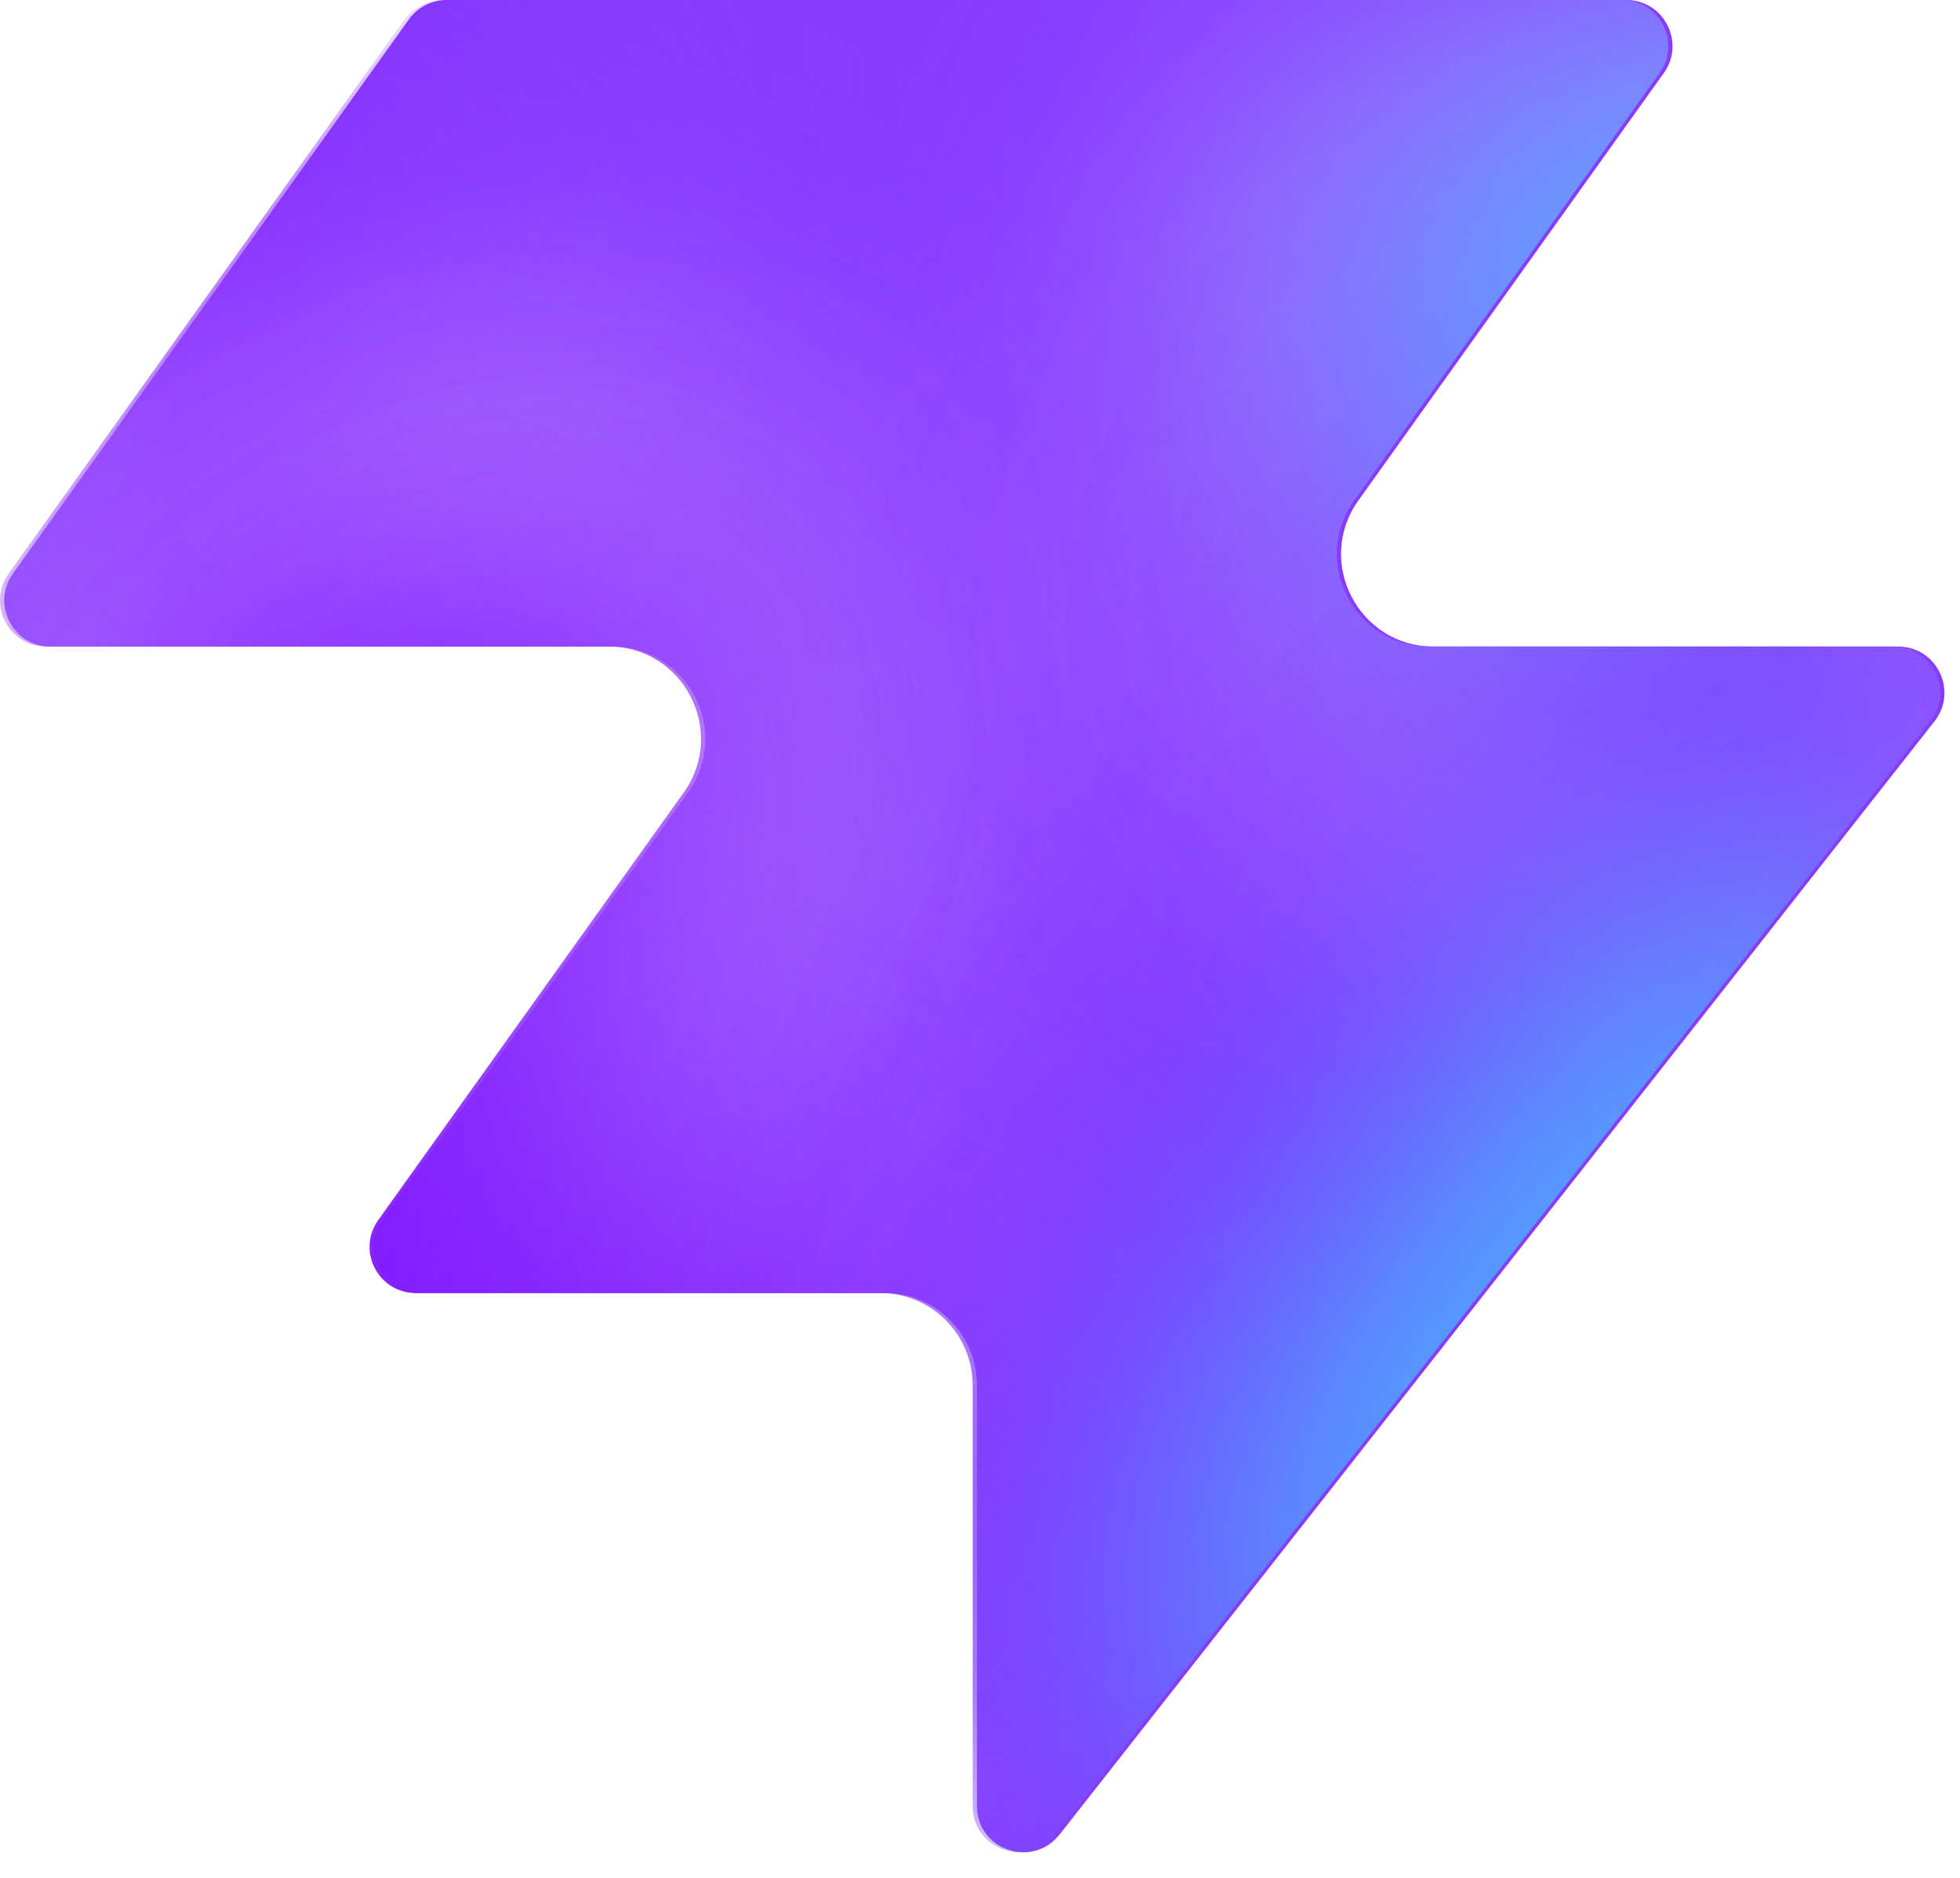
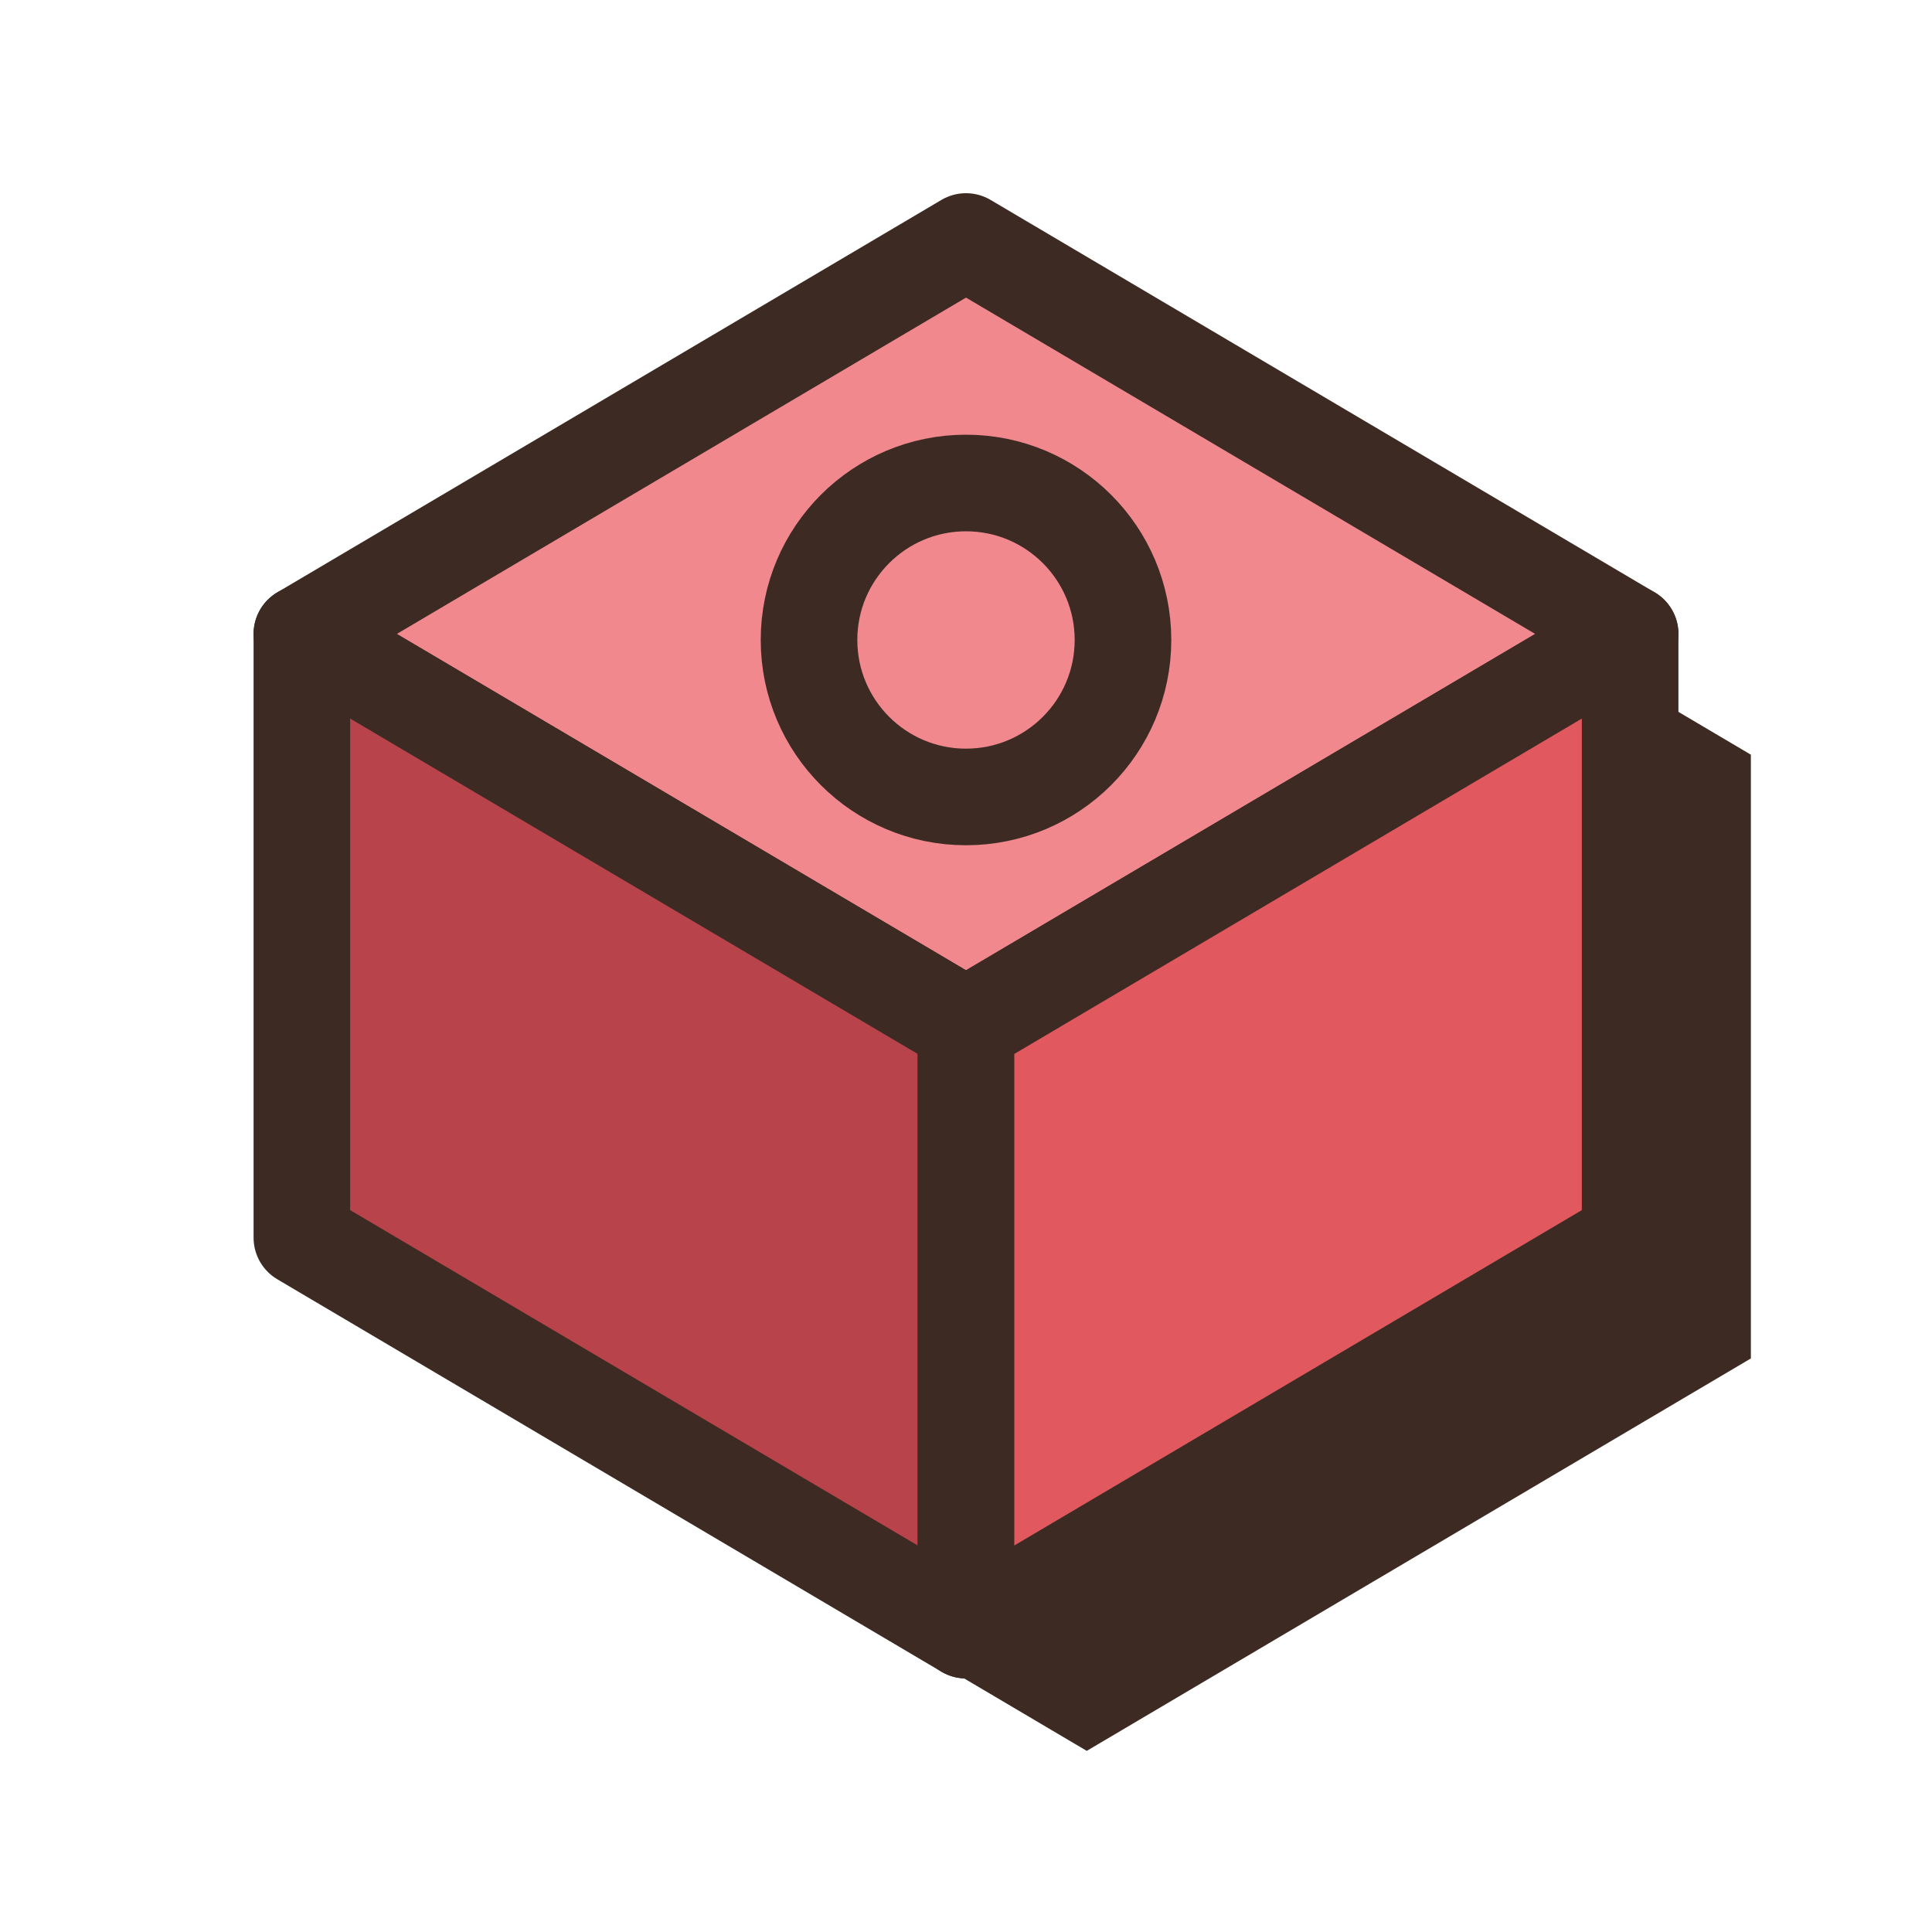
- <svg xmlns="http://www.w3.org/2000/svg" width="48" height="46" fill="none" viewBox="0 0 48 46">
-   <path fill="#863bff" d="M25.946 44.938c-.664.845-2.021.375-2.021-.698V33.937a2.26 2.26 0 0 0-2.262-2.262H10.287c-.92 0-1.456-1.04-.92-1.788l7.48-10.471c1.07-1.497 0-3.578-1.842-3.578H1.237c-.92 0-1.456-1.04-.92-1.788L10.013.474c.214-.297.556-.474.92-.474h28.894c.92 0 1.456 1.04.92 1.788l-7.48 10.471c-1.07 1.498 0 3.579 1.842 3.579h11.377c.943 0 1.473 1.088.89 1.83L25.947 44.94z" style="fill:#863bff;fill:color(display-p3 .525 .23 1);fill-opacity:1" />
-   <mask id="a" width="48" height="46" x="0" y="0" maskUnits="userSpaceOnUse" style="mask-type:alpha">
-     <path fill="#000" d="M25.842 44.938c-.664.844-2.021.375-2.021-.698V33.937a2.26 2.26 0 0 0-2.262-2.262H10.183c-.92 0-1.456-1.04-.92-1.788l7.48-10.471c1.07-1.498 0-3.579-1.842-3.579H1.133c-.92 0-1.456-1.04-.92-1.787L9.91.473c.214-.297.556-.474.92-.474h28.894c.92 0 1.456 1.04.92 1.788l-7.48 10.471c-1.07 1.498 0 3.578 1.842 3.578h11.377c.943 0 1.473 1.088.89 1.832L25.843 44.94z" style="fill:#000;fill-opacity:1" />
-   </mask>
-   <g mask="url(#a)">
-     <g filter="url(#b)">
-       <ellipse cx="5.508" cy="14.704" fill="#ede6ff" rx="5.508" ry="14.704" style="fill:#ede6ff;fill:color(display-p3 .927 .903 1);fill-opacity:1" transform="matrix(.00324 1 1 -.00324 -4.47 31.516)" />
-     </g>
-     <g filter="url(#c)">
-       <ellipse cx="10.399" cy="29.851" fill="#ede6ff" rx="10.399" ry="29.851" style="fill:#ede6ff;fill:color(display-p3 .927 .903 1);fill-opacity:1" transform="matrix(.00324 1 1 -.00324 -39.328 7.883)" />
-     </g>
-     <g filter="url(#d)">
-       <ellipse cx="5.508" cy="30.487" fill="#7e14ff" rx="5.508" ry="30.487" style="fill:#7e14ff;fill:color(display-p3 .492 .077 1);fill-opacity:1" transform="rotate(89.814 -25.913 -14.639)scale(1 -1)" />
-     </g>
-     <g filter="url(#e)">
-       <ellipse cx="5.508" cy="30.599" fill="#7e14ff" rx="5.508" ry="30.599" style="fill:#7e14ff;fill:color(display-p3 .492 .077 1);fill-opacity:1" transform="rotate(89.814 -32.644 -3.334)scale(1 -1)" />
-     </g>
-     <g filter="url(#f)">
-       <ellipse cx="5.508" cy="30.599" fill="#7e14ff" rx="5.508" ry="30.599" style="fill:#7e14ff;fill:color(display-p3 .492 .077 1);fill-opacity:1" transform="matrix(.00324 1 1 -.00324 -34.34 30.47)" />
-     </g>
-     <g filter="url(#g)">
-       <ellipse cx="14.072" cy="22.078" fill="#ede6ff" rx="14.072" ry="22.078" style="fill:#ede6ff;fill:color(display-p3 .927 .903 1);fill-opacity:1" transform="rotate(93.35 24.506 48.493)scale(-1 1)" />
-     </g>
-     <g filter="url(#h)">
-       <ellipse cx="3.47" cy="21.501" fill="#7e14ff" rx="3.47" ry="21.501" style="fill:#7e14ff;fill:color(display-p3 .492 .077 1);fill-opacity:1" transform="rotate(89.009 28.708 47.59)scale(-1 1)" />
-     </g>
-     <g filter="url(#i)">
-       <ellipse cx="3.47" cy="21.501" fill="#7e14ff" rx="3.47" ry="21.501" style="fill:#7e14ff;fill:color(display-p3 .492 .077 1);fill-opacity:1" transform="rotate(89.009 28.708 47.59)scale(-1 1)" />
-     </g>
-     <g filter="url(#j)">
-       <ellipse cx=".387" cy="8.972" fill="#7e14ff" rx="4.407" ry="29.108" style="fill:#7e14ff;fill:color(display-p3 .492 .077 1);fill-opacity:1" transform="rotate(39.51 .387 8.972)" />
-     </g>
-     <g filter="url(#k)">
-       <ellipse cx="47.523" cy="-6.092" fill="#7e14ff" rx="4.407" ry="29.108" style="fill:#7e14ff;fill:color(display-p3 .492 .077 1);fill-opacity:1" transform="rotate(37.892 47.523 -6.092)" />
-     </g>
-     <g filter="url(#l)">
-       <ellipse cx="41.412" cy="6.333" fill="#47bfff" rx="5.971" ry="9.665" style="fill:#47bfff;fill:color(display-p3 .28 .748 1);fill-opacity:1" transform="rotate(37.892 41.412 6.333)" />
-     </g>
-     <g filter="url(#m)">
-       <ellipse cx="-1.879" cy="38.332" fill="#7e14ff" rx="4.407" ry="29.108" style="fill:#7e14ff;fill:color(display-p3 .492 .077 1);fill-opacity:1" transform="rotate(37.892 -1.88 38.332)" />
-     </g>
-     <g filter="url(#n)">
-       <ellipse cx="-1.879" cy="38.332" fill="#7e14ff" rx="4.407" ry="29.108" style="fill:#7e14ff;fill:color(display-p3 .492 .077 1);fill-opacity:1" transform="rotate(37.892 -1.88 38.332)" />
-     </g>
-     <g filter="url(#o)">
-       <ellipse cx="35.651" cy="29.907" fill="#7e14ff" rx="4.407" ry="29.108" style="fill:#7e14ff;fill:color(display-p3 .492 .077 1);fill-opacity:1" transform="rotate(37.892 35.651 29.907)" />
-     </g>
-     <g filter="url(#p)">
-       <ellipse cx="38.418" cy="32.4" fill="#47bfff" rx="5.971" ry="15.297" style="fill:#47bfff;fill:color(display-p3 .28 .748 1);fill-opacity:1" transform="rotate(37.892 38.418 32.4)" />
-     </g>
-   </g>
-   <defs>
-     <filter id="b" width="60.045" height="41.654" x="-19.77" y="16.149" color-interpolation-filters="sRGB" filterUnits="userSpaceOnUse">
-       <feFlood flood-opacity="0" result="BackgroundImageFix" />
-       <feBlend in="SourceGraphic" in2="BackgroundImageFix" result="shape" />
-       <feGaussianBlur result="effect1_foregroundBlur_2002_17158" stdDeviation="7.659" />
-     </filter>
-     <filter id="c" width="90.34" height="51.437" x="-54.613" y="-7.533" color-interpolation-filters="sRGB" filterUnits="userSpaceOnUse">
-       <feFlood flood-opacity="0" result="BackgroundImageFix" />
-       <feBlend in="SourceGraphic" in2="BackgroundImageFix" result="shape" />
-       <feGaussianBlur result="effect1_foregroundBlur_2002_17158" stdDeviation="7.659" />
-     </filter>
-     <filter id="d" width="79.355" height="29.4" x="-49.64" y="2.03" color-interpolation-filters="sRGB" filterUnits="userSpaceOnUse">
-       <feFlood flood-opacity="0" result="BackgroundImageFix" />
-       <feBlend in="SourceGraphic" in2="BackgroundImageFix" result="shape" />
-       <feGaussianBlur result="effect1_foregroundBlur_2002_17158" stdDeviation="4.596" />
-     </filter>
-     <filter id="e" width="79.579" height="29.4" x="-45.045" y="20.029" color-interpolation-filters="sRGB" filterUnits="userSpaceOnUse">
-       <feFlood flood-opacity="0" result="BackgroundImageFix" />
-       <feBlend in="SourceGraphic" in2="BackgroundImageFix" result="shape" />
-       <feGaussianBlur result="effect1_foregroundBlur_2002_17158" stdDeviation="4.596" />
-     </filter>
-     <filter id="f" width="79.579" height="29.4" x="-43.513" y="21.178" color-interpolation-filters="sRGB" filterUnits="userSpaceOnUse">
-       <feFlood flood-opacity="0" result="BackgroundImageFix" />
-       <feBlend in="SourceGraphic" in2="BackgroundImageFix" result="shape" />
-       <feGaussianBlur result="effect1_foregroundBlur_2002_17158" stdDeviation="4.596" />
-     </filter>
-     <filter id="g" width="74.749" height="58.852" x="15.756" y="-17.901" color-interpolation-filters="sRGB" filterUnits="userSpaceOnUse">
-       <feFlood flood-opacity="0" result="BackgroundImageFix" />
-       <feBlend in="SourceGraphic" in2="BackgroundImageFix" result="shape" />
-       <feGaussianBlur result="effect1_foregroundBlur_2002_17158" stdDeviation="7.659" />
-     </filter>
-     <filter id="h" width="61.377" height="25.362" x="23.548" y="2.284" color-interpolation-filters="sRGB" filterUnits="userSpaceOnUse">
-       <feFlood flood-opacity="0" result="BackgroundImageFix" />
-       <feBlend in="SourceGraphic" in2="BackgroundImageFix" result="shape" />
-       <feGaussianBlur result="effect1_foregroundBlur_2002_17158" stdDeviation="4.596" />
-     </filter>
-     <filter id="i" width="61.377" height="25.362" x="23.548" y="2.284" color-interpolation-filters="sRGB" filterUnits="userSpaceOnUse">
-       <feFlood flood-opacity="0" result="BackgroundImageFix" />
-       <feBlend in="SourceGraphic" in2="BackgroundImageFix" result="shape" />
-       <feGaussianBlur result="effect1_foregroundBlur_2002_17158" stdDeviation="4.596" />
-     </filter>
-     <filter id="j" width="56.045" height="63.649" x="-27.636" y="-22.853" color-interpolation-filters="sRGB" filterUnits="userSpaceOnUse">
-       <feFlood flood-opacity="0" result="BackgroundImageFix" />
-       <feBlend in="SourceGraphic" in2="BackgroundImageFix" result="shape" />
-       <feGaussianBlur result="effect1_foregroundBlur_2002_17158" stdDeviation="4.596" />
-     </filter>
-     <filter id="k" width="54.814" height="64.646" x="20.116" y="-38.415" color-interpolation-filters="sRGB" filterUnits="userSpaceOnUse">
-       <feFlood flood-opacity="0" result="BackgroundImageFix" />
-       <feBlend in="SourceGraphic" in2="BackgroundImageFix" result="shape" />
-       <feGaussianBlur result="effect1_foregroundBlur_2002_17158" stdDeviation="4.596" />
-     </filter>
-     <filter id="l" width="33.541" height="35.313" x="24.641" y="-11.323" color-interpolation-filters="sRGB" filterUnits="userSpaceOnUse">
-       <feFlood flood-opacity="0" result="BackgroundImageFix" />
-       <feBlend in="SourceGraphic" in2="BackgroundImageFix" result="shape" />
-       <feGaussianBlur result="effect1_foregroundBlur_2002_17158" stdDeviation="4.596" />
-     </filter>
-     <filter id="m" width="54.814" height="64.646" x="-29.286" y="6.009" color-interpolation-filters="sRGB" filterUnits="userSpaceOnUse">
-       <feFlood flood-opacity="0" result="BackgroundImageFix" />
-       <feBlend in="SourceGraphic" in2="BackgroundImageFix" result="shape" />
-       <feGaussianBlur result="effect1_foregroundBlur_2002_17158" stdDeviation="4.596" />
-     </filter>
-     <filter id="n" width="54.814" height="64.646" x="-29.286" y="6.009" color-interpolation-filters="sRGB" filterUnits="userSpaceOnUse">
-       <feFlood flood-opacity="0" result="BackgroundImageFix" />
-       <feBlend in="SourceGraphic" in2="BackgroundImageFix" result="shape" />
-       <feGaussianBlur result="effect1_foregroundBlur_2002_17158" stdDeviation="4.596" />
-     </filter>
-     <filter id="o" width="54.814" height="64.646" x="8.244" y="-2.416" color-interpolation-filters="sRGB" filterUnits="userSpaceOnUse">
-       <feFlood flood-opacity="0" result="BackgroundImageFix" />
-       <feBlend in="SourceGraphic" in2="BackgroundImageFix" result="shape" />
-       <feGaussianBlur result="effect1_foregroundBlur_2002_17158" stdDeviation="4.596" />
-     </filter>
-     <filter id="p" width="39.409" height="43.623" x="18.713" y="10.588" color-interpolation-filters="sRGB" filterUnits="userSpaceOnUse">
-       <feFlood flood-opacity="0" result="BackgroundImageFix" />
-       <feBlend in="SourceGraphic" in2="BackgroundImageFix" result="shape" />
-       <feGaussianBlur result="effect1_foregroundBlur_2002_17158" stdDeviation="4.596" />
-     </filter>
-   </defs>
+ <svg xmlns="http://www.w3.org/2000/svg" viewBox="0 0 32 32">
+   <polygon points="16,4 27,10.5 27,20.5 16,27 5,20.5 5,10.5" fill="#3d2b23" transform="translate(2,2)" />
+   <polygon points="16,4 27,10.5 16,17 5,10.5" fill="#f0888e" stroke="#3d2b23" stroke-width="1.6" stroke-linejoin="round" />
+   <polygon points="5,10.5 16,17 16,27 5,20.5" fill="#b8434a" stroke="#3d2b23" stroke-width="1.6" stroke-linejoin="round" />
+   <polygon points="16,17 27,10.5 27,20.5 16,27" fill="#e2585f" stroke="#3d2b23" stroke-width="1.6" stroke-linejoin="round" />
+   <circle cx="16" cy="10.6" r="2.6" fill="#f0888e" stroke="#3d2b23" stroke-width="1.6" />
</svg>
